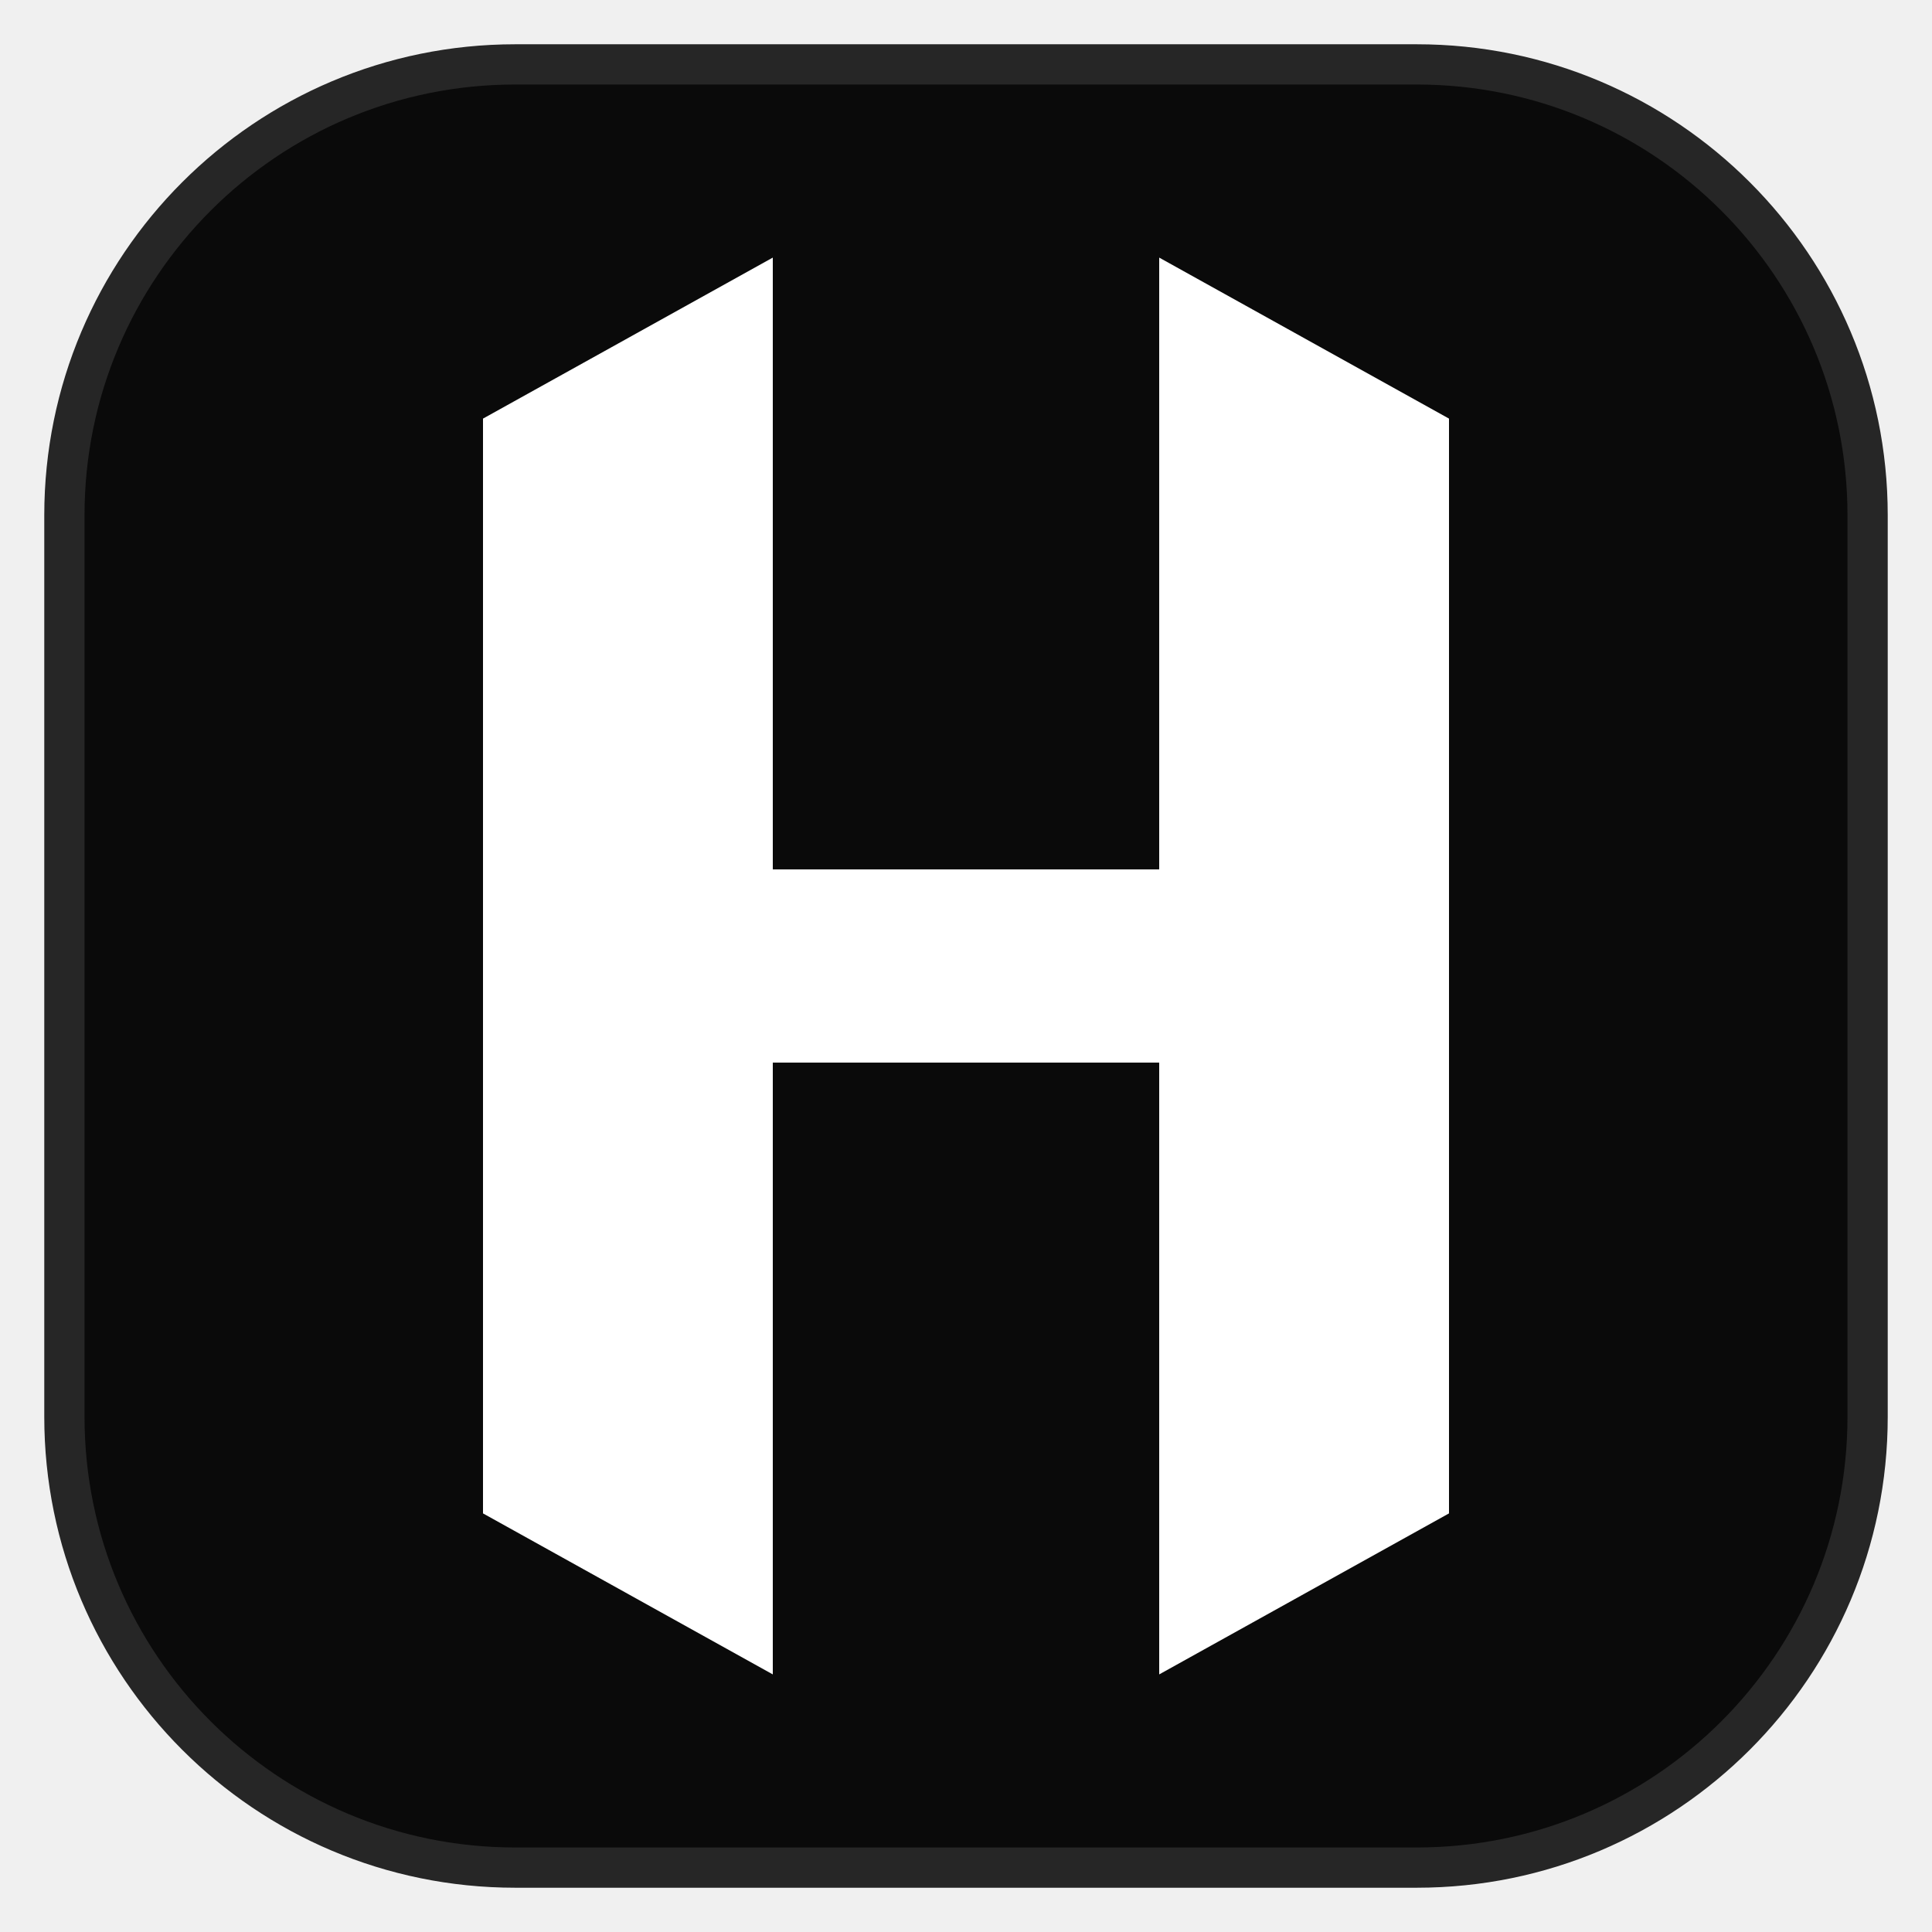
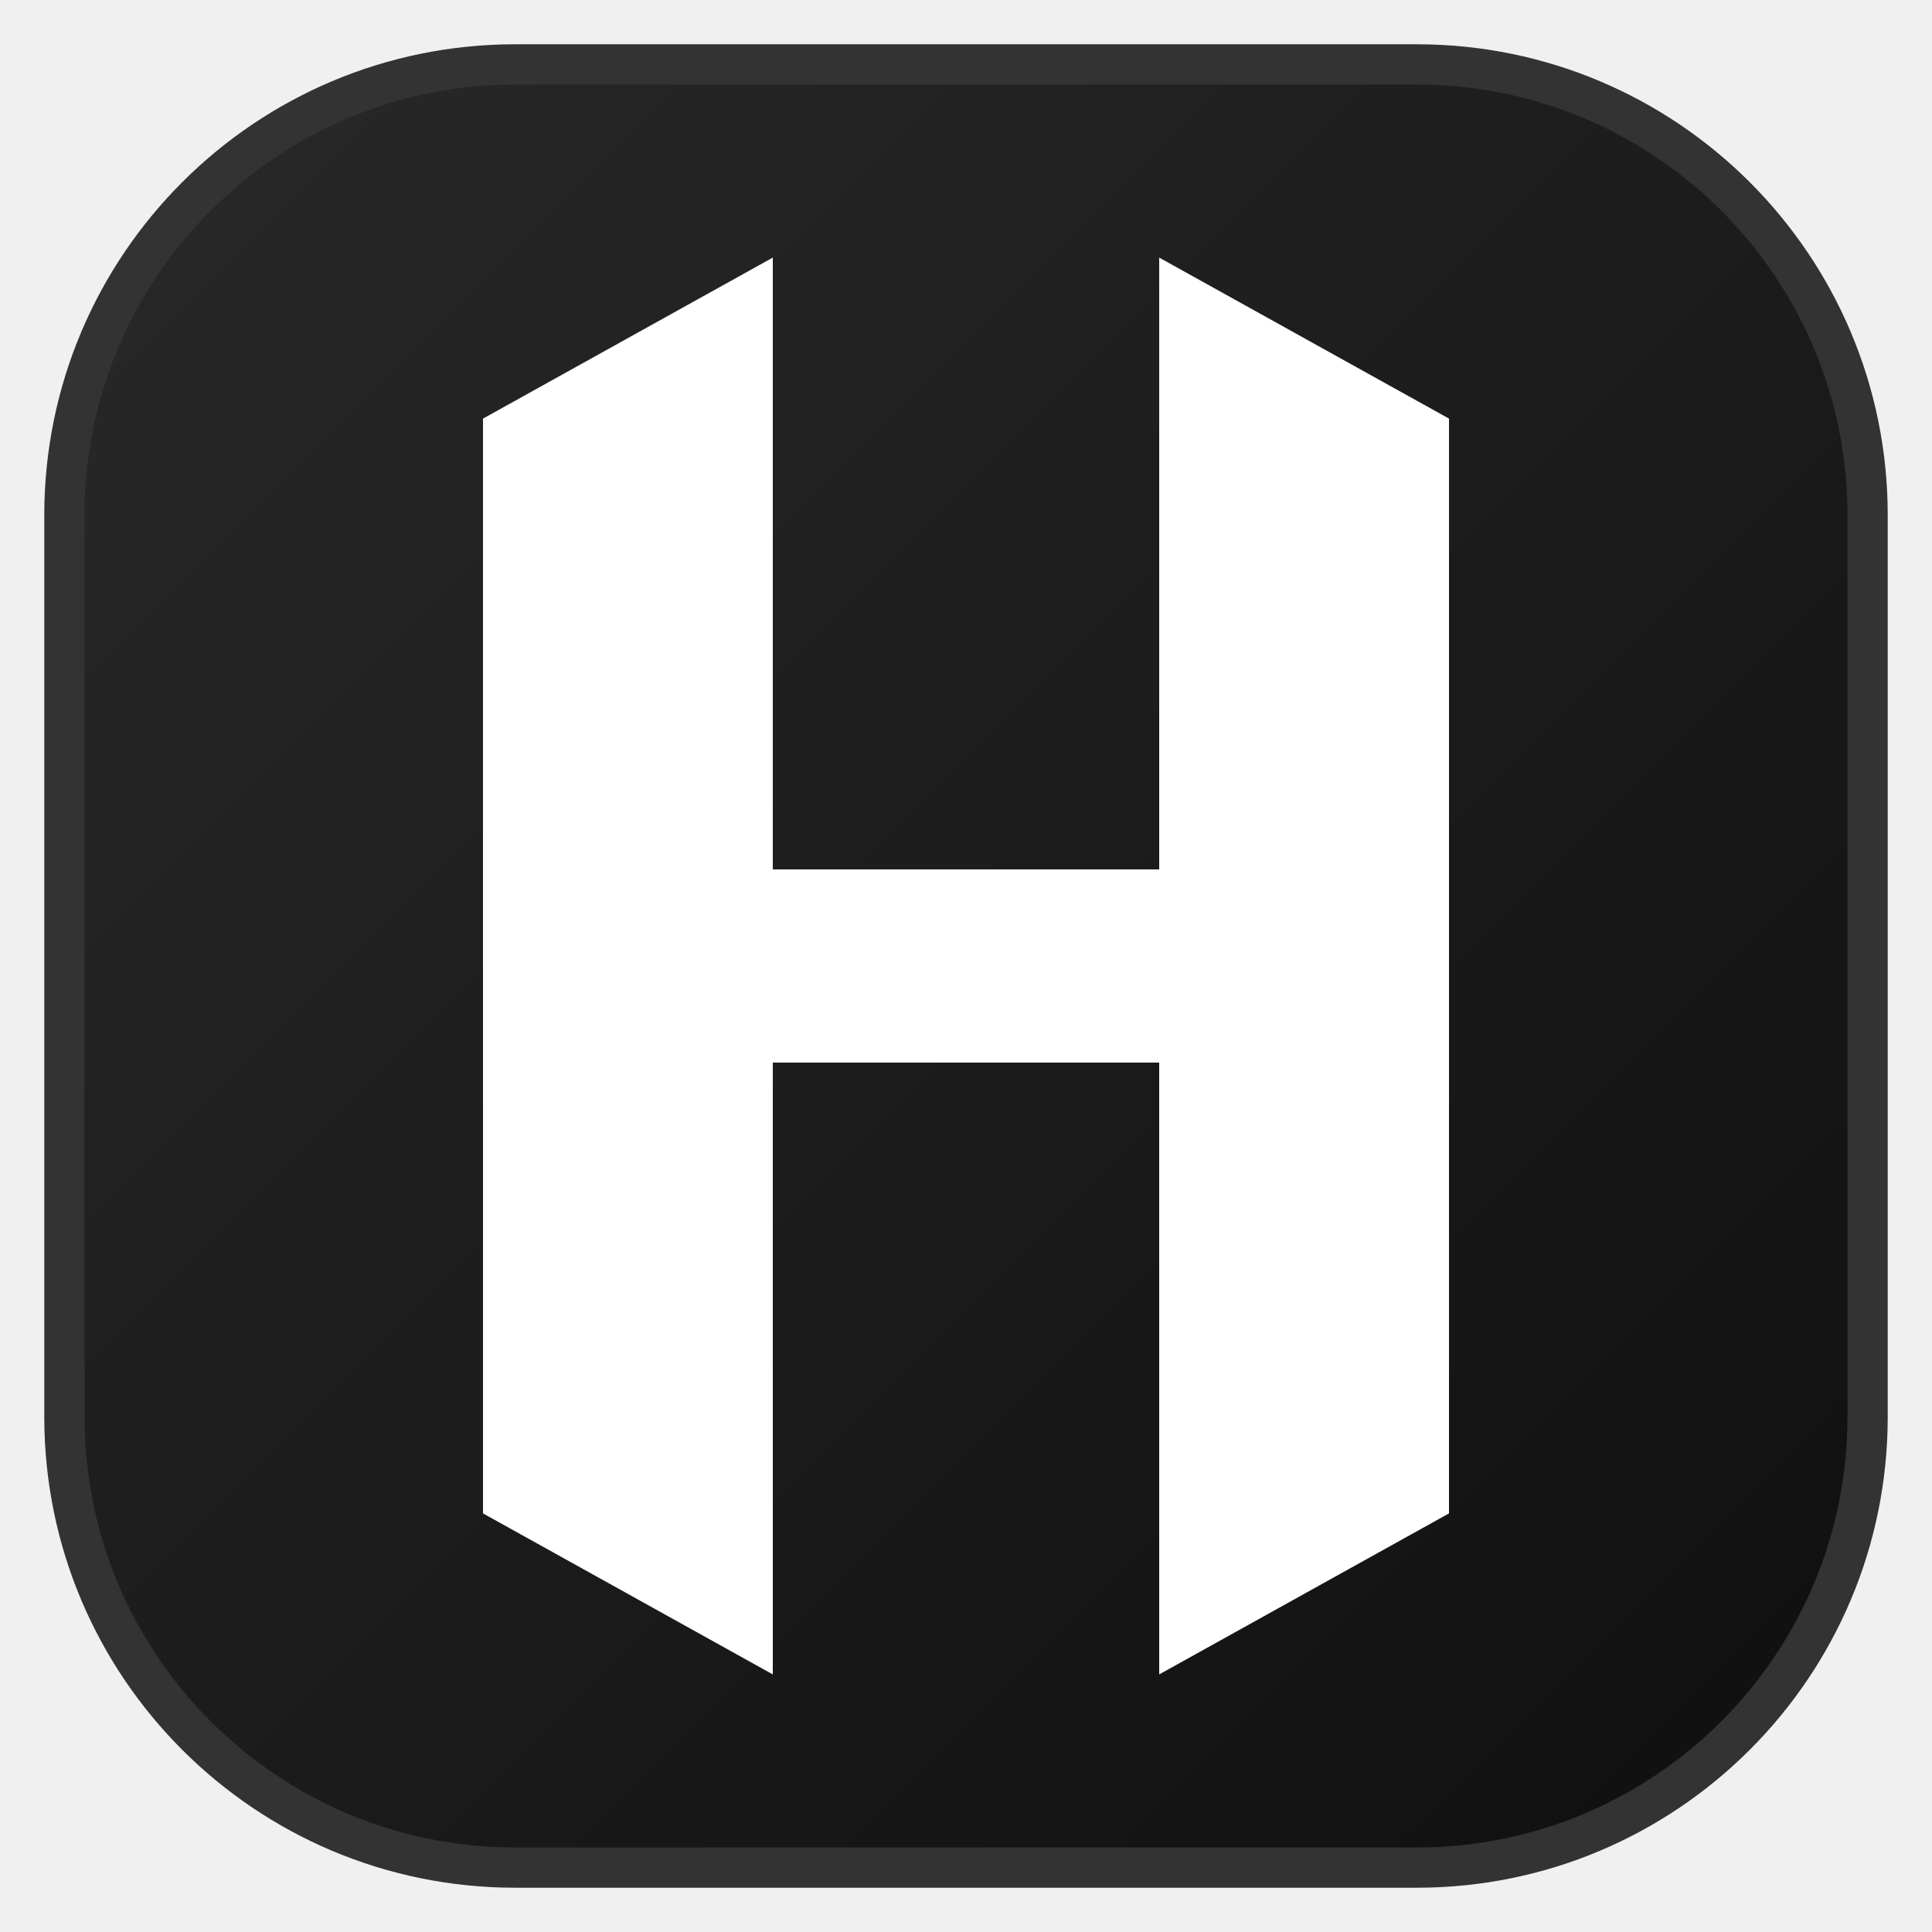
<svg xmlns="http://www.w3.org/2000/svg" width="120" height="120" viewBox="0 0 120 120" fill="none">
-   <rect x="4" y="4" width="112" height="112" rx="28" fill="#0a0a0a" stroke="#262626" stroke-width="2.5" />
+   <defs>
+     <linearGradient id="logo-grad" x1="0" y1="0" x2="120" y2="120" gradientUnits="userSpaceOnUse">
+       <stop offset="0%" stop-color="#2a2a2a" />
+       <stop offset="100%" stop-color="#0e0e0e" />
+     </linearGradient>
+   </defs>
+   <rect x="4" y="4" width="112" height="112" rx="28" fill="url(#logo-grad)" stroke="#333333" stroke-width="2.5" />
  <path d="M30 26L48 16V104L30 94V26Z" fill="#ffffff" />
  <path d="M90 26L72 16V104L90 94V26Z" fill="#ffffff" />
  <path d="M48 54H72V66H48V54Z" fill="#ffffff" />
</svg>
